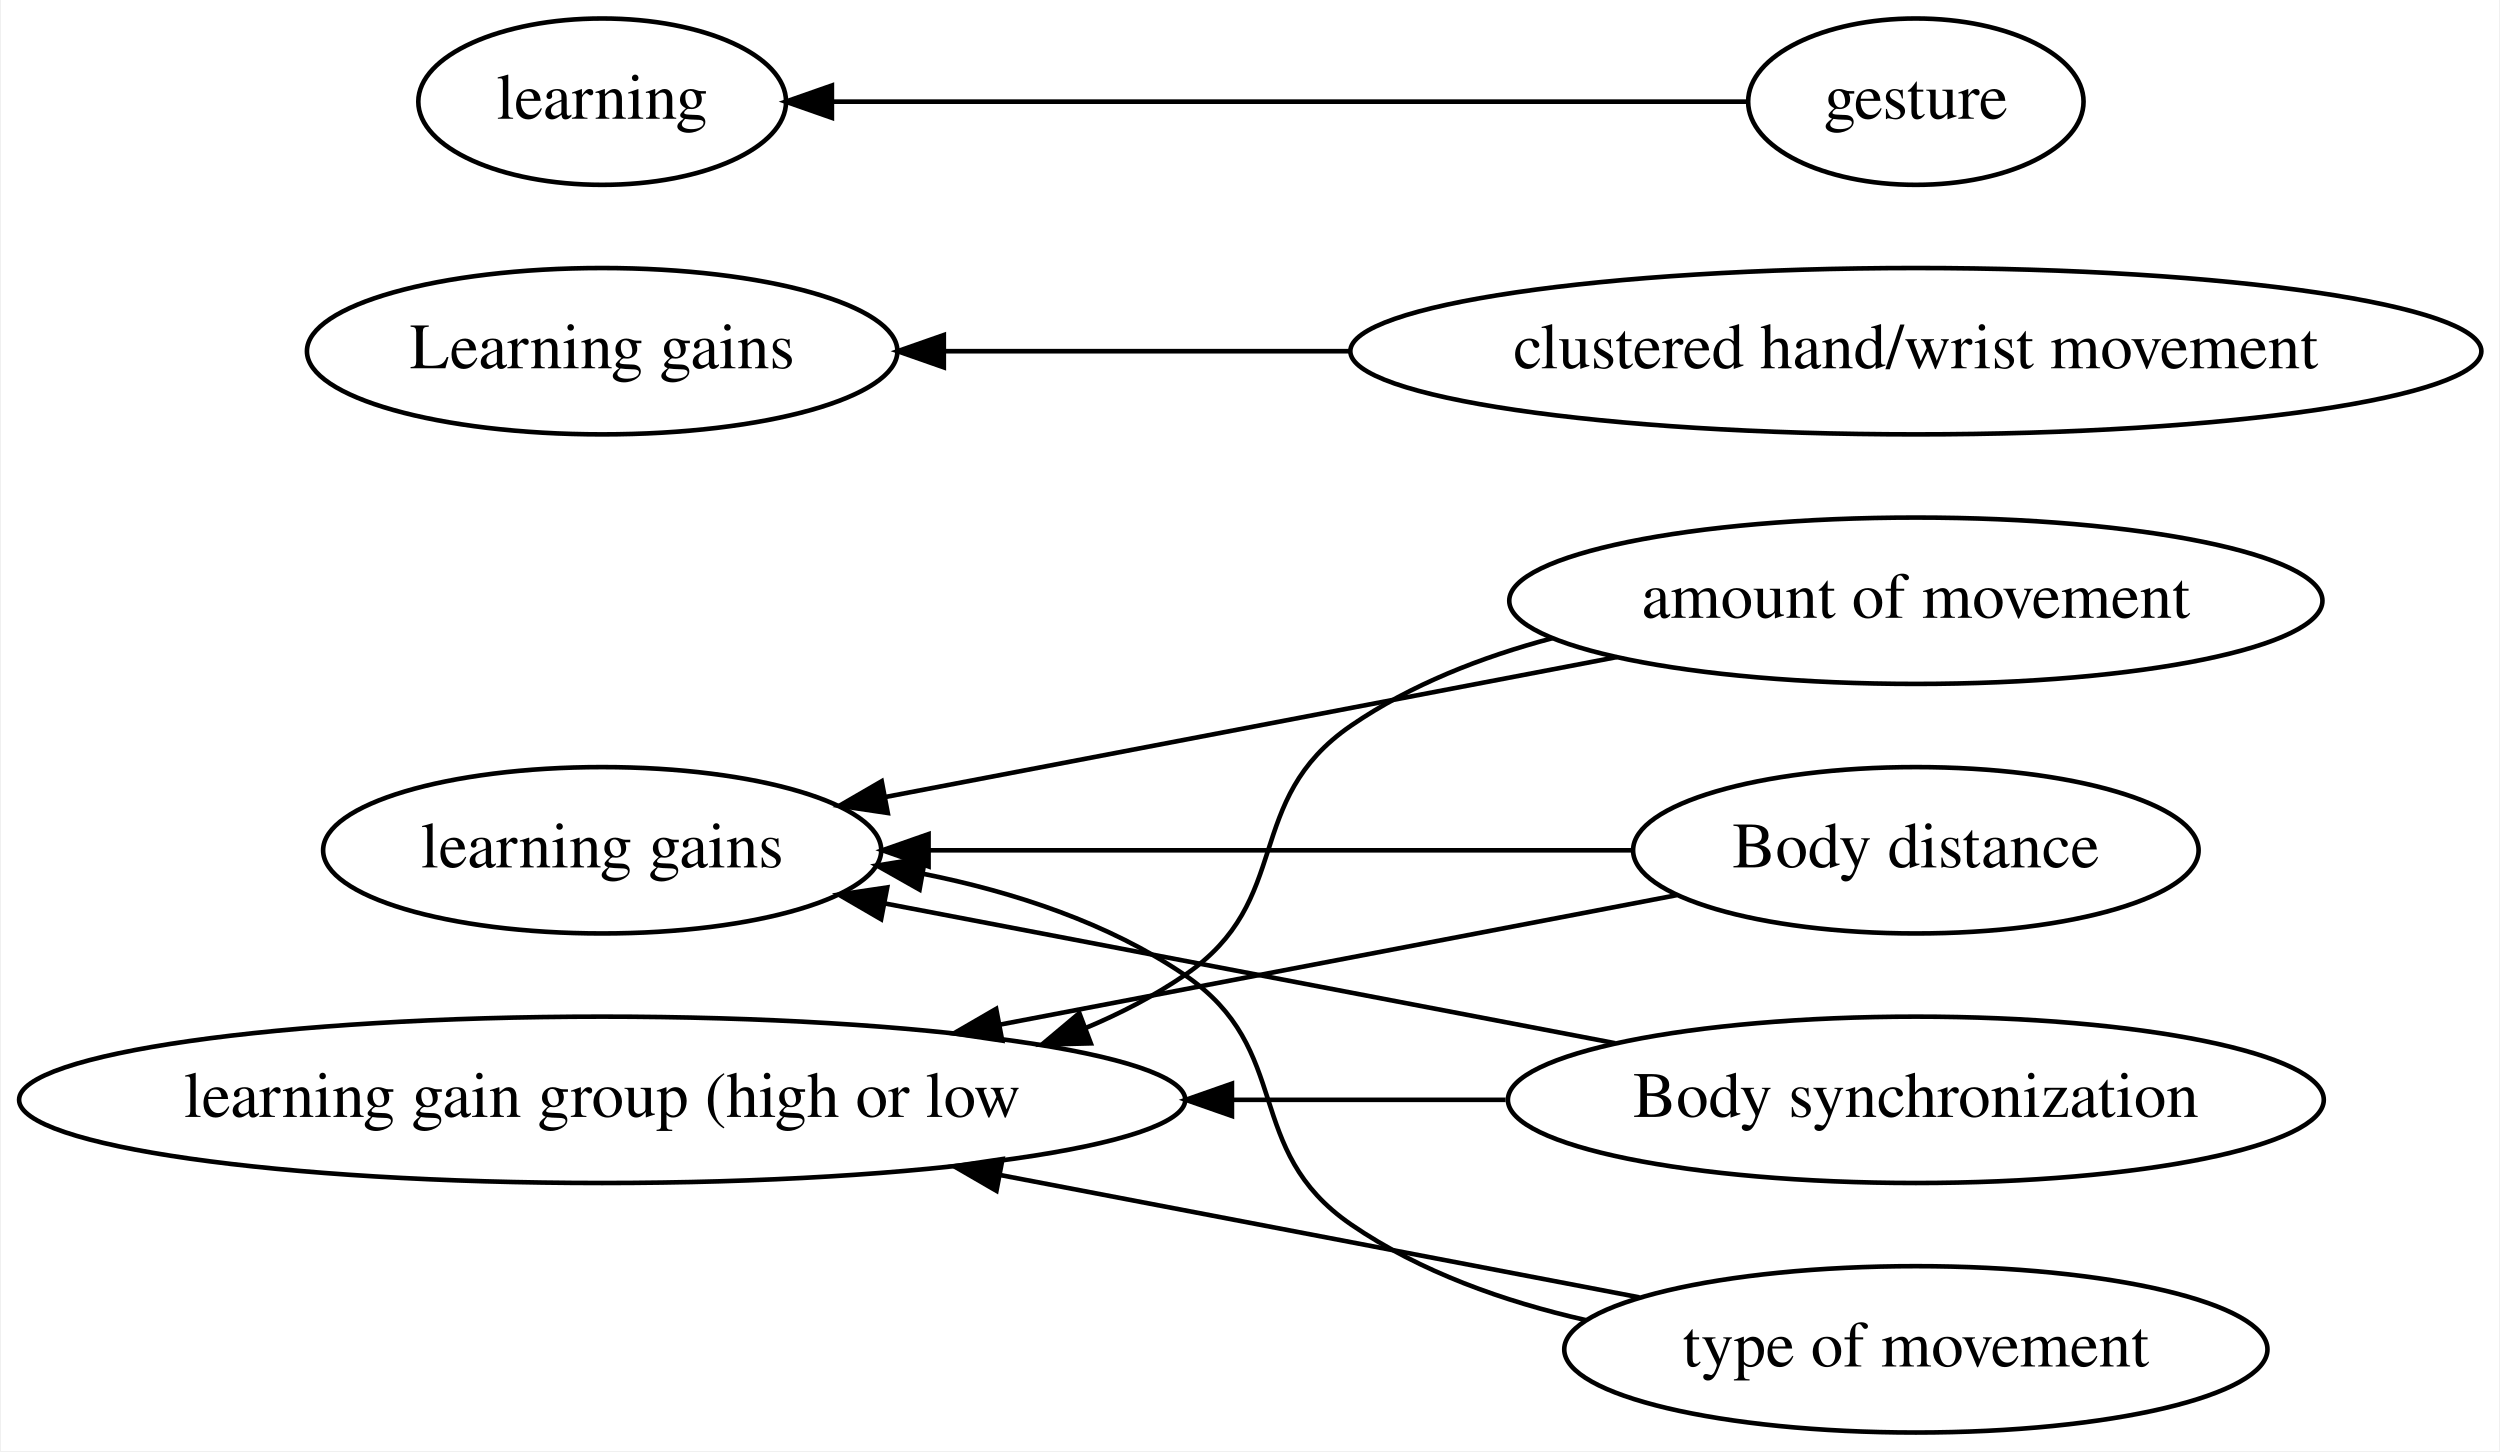
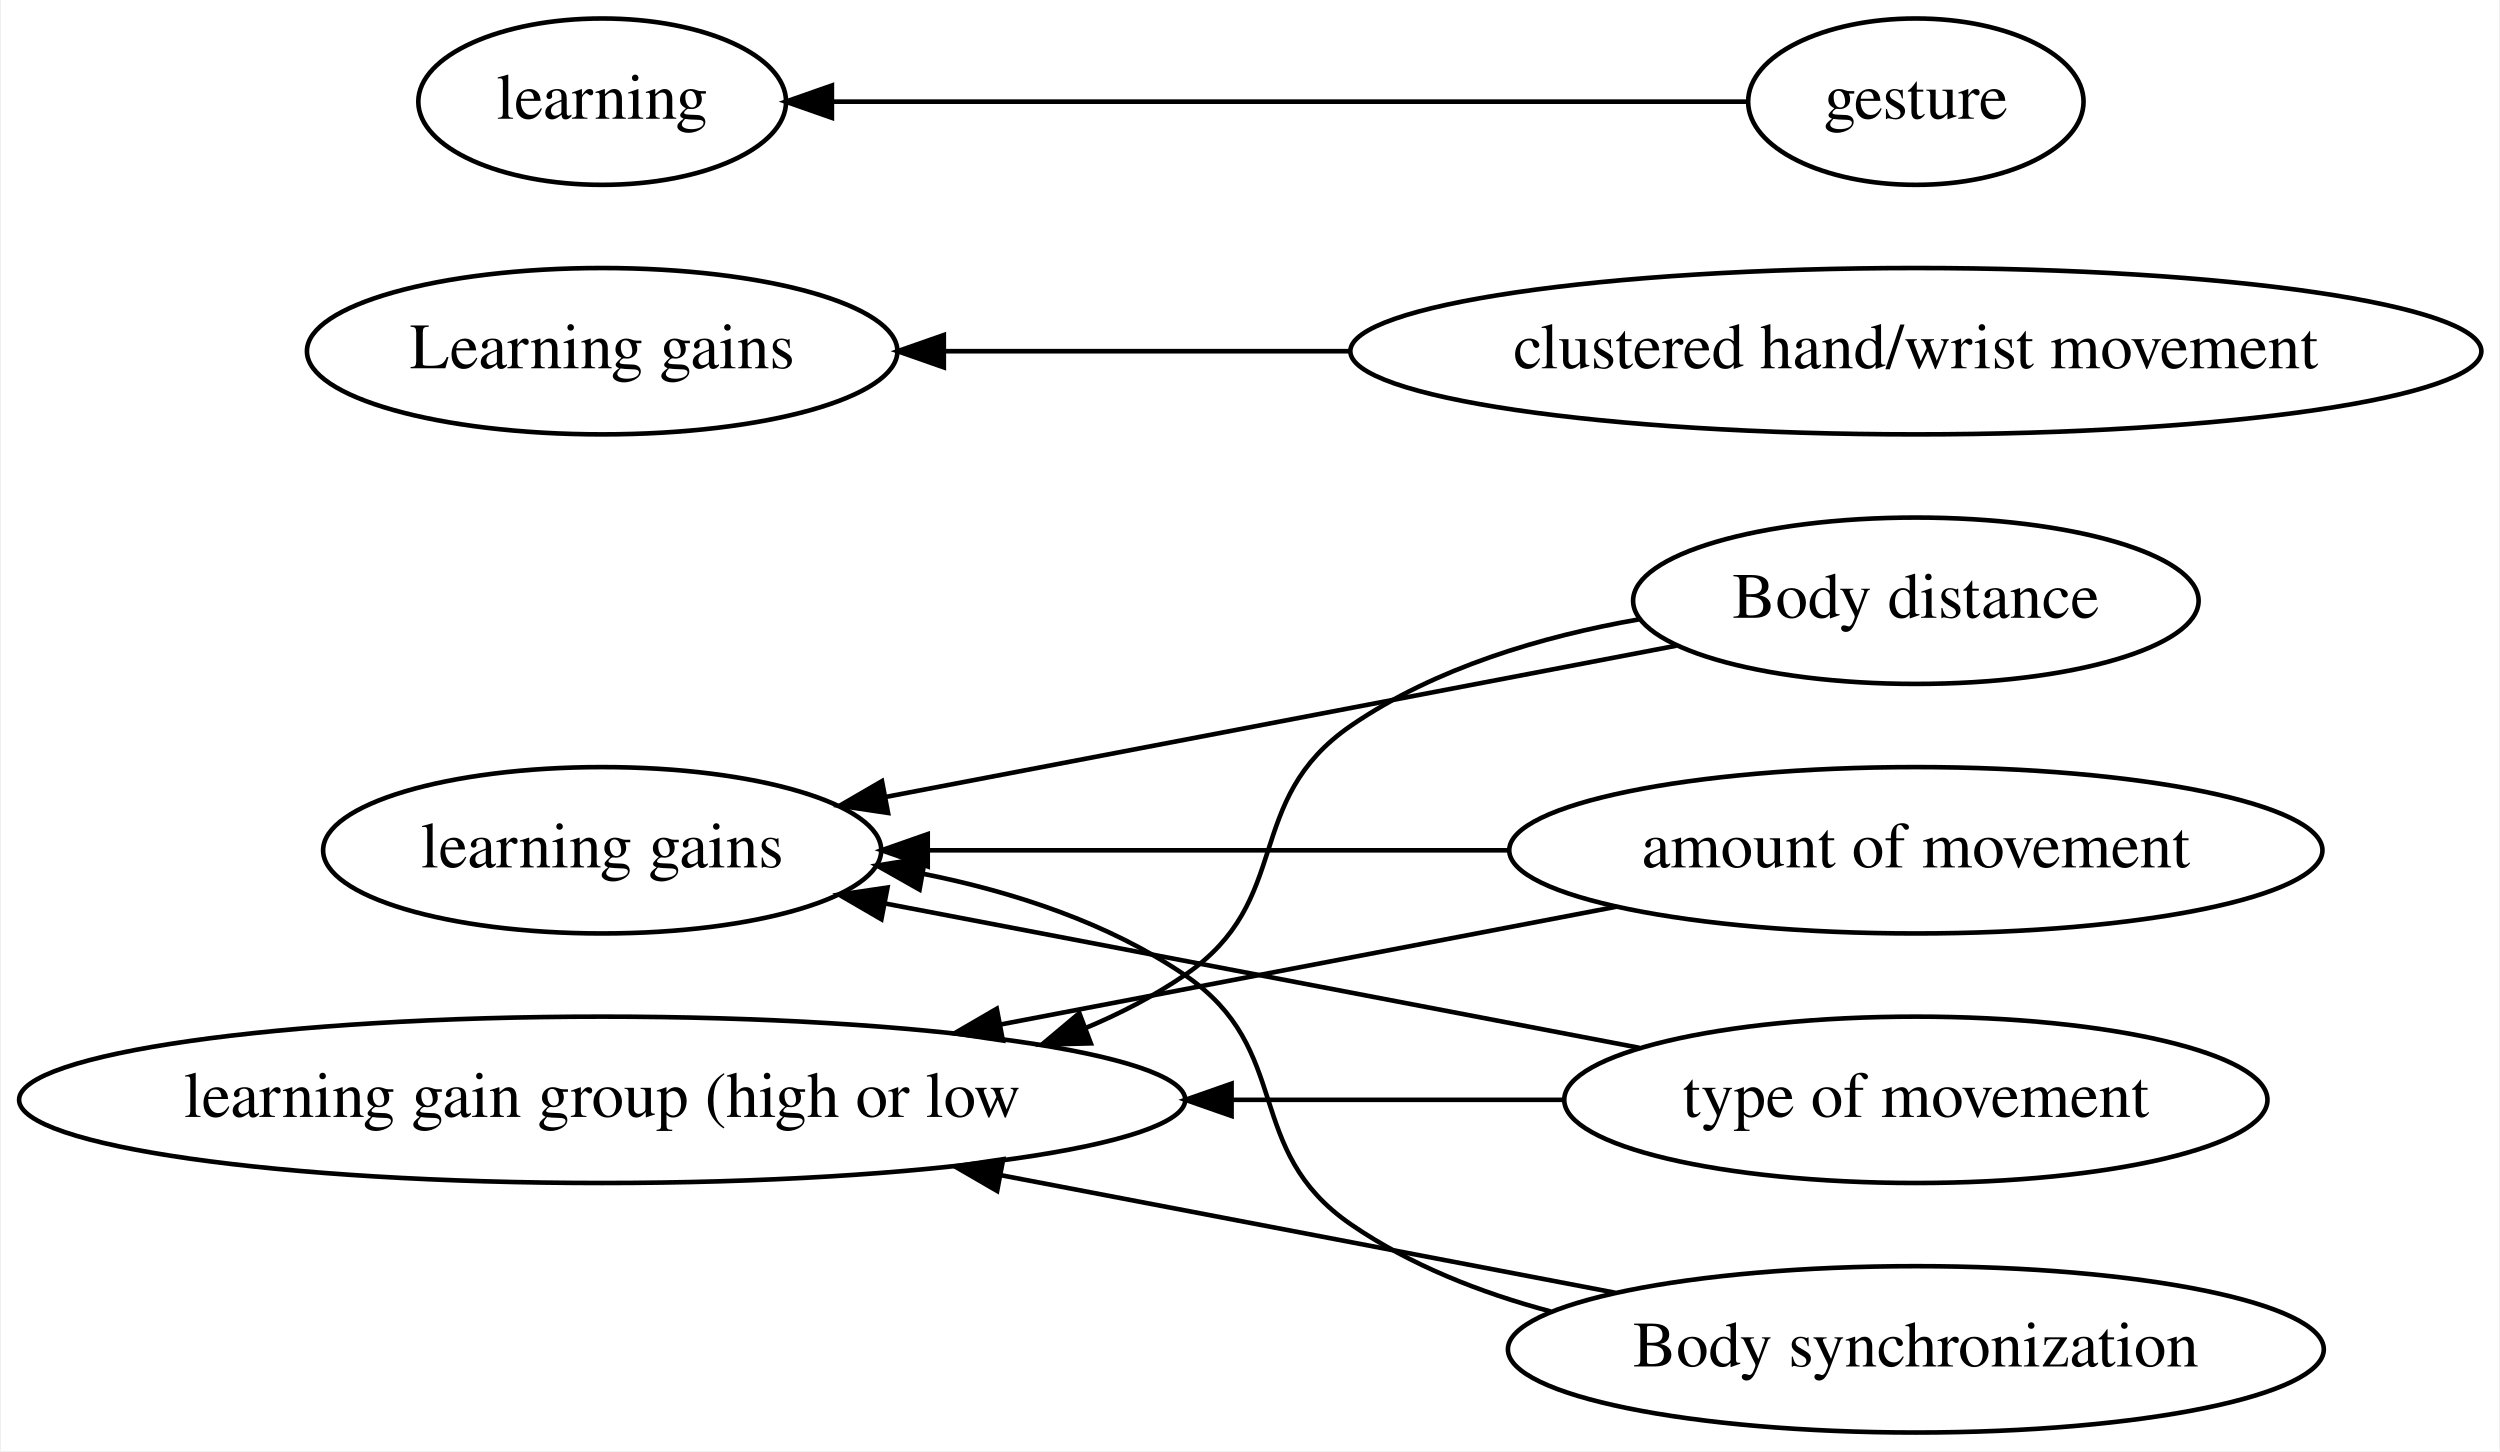
<svg xmlns="http://www.w3.org/2000/svg" xmlns:xlink="http://www.w3.org/1999/xlink" width="541pt" height="314pt" viewBox="0.00 0.00 540.56 314.00">
  <g id="graph0" class="graph" transform="scale(1 1) rotate(0) translate(4 310)">
    <polygon fill="white" stroke="transparent" points="-4,4 -4,-310 536.56,-310 536.56,4 -4,4" />
    <g id="node1" class="node">
      <g id="a_node1">
-         <a xlink:href="https://scholar.google.com/scholar?hl=en&amp;q=Unraveling%20Students'%20Interaction%20around%20a%20Tangible%20Interface%20Using%20Multimodal%20Learning%20Analytics." xlink:title="Body synchronization">
-           <ellipse fill="none" stroke="black" cx="410.37" cy="-72" rx="88.28" ry="18" />
-           <text text-anchor="middle" x="410.37" y="-68.3" font-family="Times,serif" font-size="14.00">Body synchronization</text>
+         <a xlink:href="https://scholar.google.com/scholar?hl=en&amp;q=Unraveling%20Students'%20Interaction%20around%20a%20Tangible%20Interface%20Using%20Multimodal%20Learning%20Analytics." xlink:title="type of movement">
+           <ellipse fill="none" stroke="black" cx="410.37" cy="-72" rx="76.09" ry="18" />
+           <text text-anchor="middle" x="410.37" y="-68.3" font-family="Times,serif" font-size="14.00">type of movement</text>
        </a>
      </g>
    </g>
-     <g id="node7" class="node">
+     <g id="node8" class="node">
      <ellipse fill="none" stroke="black" cx="126.09" cy="-126" rx="60.39" ry="18" />
      <text text-anchor="middle" x="126.09" y="-122.3" font-family="Times,serif" font-size="14.00">learning gains</text>
    </g>
-     <g id="edge5" class="edge">
-       <path fill="none" stroke="black" d="M345.31,-84.25C297.88,-93.33 233.69,-105.61 187.22,-114.5" />
-       <polygon fill="black" stroke="black" points="186.45,-111.08 177.29,-116.4 187.77,-117.96 186.45,-111.08" />
+     <g id="edge4" class="edge">
+       <path fill="none" stroke="black" d="M350.54,-83.25C302.72,-92.4 235.52,-105.26 187.33,-114.48" />
+       <polygon fill="black" stroke="black" points="186.51,-111.07 177.35,-116.39 187.83,-117.94 186.51,-111.07" />
    </g>
    <g id="node9" class="node">
      <ellipse fill="none" stroke="black" cx="126.09" cy="-72" rx="126.18" ry="18" />
      <text text-anchor="middle" x="126.09" y="-68.3" font-family="Times,serif" font-size="14.00">learning gain group (high or low</text>
    </g>
-     <g id="edge9" class="edge">
-       <path fill="none" stroke="black" d="M321.6,-72C302.84,-72 282.6,-72 262.52,-72" />
-       <polygon fill="black" stroke="black" points="262.37,-68.5 252.37,-72 262.37,-75.5 262.37,-68.5" />
+     <g id="edge8" class="edge">
+       <path fill="none" stroke="black" d="M334.09,-72C311.99,-72 287.1,-72 262.45,-72" />
+       <polygon fill="black" stroke="black" points="262.29,-68.5 252.29,-72 262.29,-75.5 262.29,-68.5" />
    </g>
    <g id="node2" class="node">
      <g id="a_node2">
        <a xlink:href="https://scholar.google.com/scholar?hl=en&amp;q=(Dis)Engagement%20Maters:%20Identifying%20Efficacious%20Learning%20Practices%20with%20Multimodal%20Learning%20Analytics" xlink:title="clustered hand/wrist movement">
          <ellipse fill="none" stroke="black" cx="410.37" cy="-234" rx="122.38" ry="18" />
          <text text-anchor="middle" x="410.37" y="-230.3" font-family="Times,serif" font-size="14.00">clustered hand/wrist movement</text>
        </a>
      </g>
    </g>
-     <g id="node8" class="node">
+     <g id="node7" class="node">
      <ellipse fill="none" stroke="black" cx="126.09" cy="-234" rx="63.89" ry="18" />
      <text text-anchor="middle" x="126.09" y="-230.3" font-family="Times,serif" font-size="14.00">Learning gains</text>
    </g>
    <g id="edge2" class="edge">
      <path fill="none" stroke="black" d="M288.02,-234C258.07,-234 226.91,-234 200.08,-234" />
      <polygon fill="black" stroke="black" points="200.02,-230.5 190.02,-234 200.02,-237.5 200.02,-230.5" />
    </g>
    <g id="node3" class="node">
      <g id="a_node3">
-         <a xlink:href="https://scholar.google.com/scholar?hl=en&amp;q=Unraveling%20Students'%20Interaction%20around%20a%20Tangible%20Interface%20Using%20Multimodal%20Learning%20Analytics." xlink:title="type of movement">
-           <ellipse fill="none" stroke="black" cx="410.37" cy="-18" rx="76.09" ry="18" />
-           <text text-anchor="middle" x="410.37" y="-14.3" font-family="Times,serif" font-size="14.00">type of movement</text>
+         <a xlink:href="https://scholar.google.com/scholar?hl=en&amp;q=Unraveling%20Students'%20Interaction%20around%20a%20Tangible%20Interface%20Using%20Multimodal%20Learning%20Analytics." xlink:title="Body synchronization">
+           <ellipse fill="none" stroke="black" cx="410.37" cy="-18" rx="88.28" ry="18" />
+           <text text-anchor="middle" x="410.37" y="-14.3" font-family="Times,serif" font-size="14.00">Body synchronization</text>
        </a>
      </g>
    </g>
-     <g id="edge4" class="edge">
-       <path fill="none" stroke="black" d="M338.98,-24.32C321.29,-28.33 303.11,-34.76 288.18,-45 264.39,-61.31 276.02,-82.77 252.18,-99 235.6,-110.29 215.16,-116.97 195.64,-120.89" />
+     <g id="edge5" class="edge">
+       <path fill="none" stroke="black" d="M331.38,-26.19C316.16,-30.25 300.98,-36.22 288.18,-45 264.39,-61.31 276.02,-82.77 252.18,-99 235.6,-110.29 215.16,-116.97 195.64,-120.89" />
      <polygon fill="black" stroke="black" points="194.77,-117.49 185.55,-122.7 196.01,-124.38 194.77,-117.49" />
    </g>
-     <g id="edge8" class="edge">
-       <path fill="none" stroke="black" d="M350.54,-29.25C310.5,-36.91 256.89,-47.17 212.22,-55.72" />
-       <polygon fill="black" stroke="black" points="211.41,-52.31 202.24,-57.62 212.72,-59.18 211.41,-52.31" />
+     <g id="edge9" class="edge">
+       <path fill="none" stroke="black" d="M345.31,-30.25C305.93,-37.79 254.99,-47.53 212.23,-55.71" />
+       <polygon fill="black" stroke="black" points="211.56,-52.28 202.4,-57.59 212.87,-59.15 211.56,-52.28" />
    </g>
    <g id="node4" class="node">
      <g id="a_node4">
-         <a xlink:href="https://scholar.google.com/scholar?hl=en&amp;q=Unraveling%20Students'%20Interaction%20around%20a%20Tangible%20Interface%20Using%20Multimodal%20Learning%20Analytics." xlink:title="amount of movement">
-           <ellipse fill="none" stroke="black" cx="410.37" cy="-180" rx="87.99" ry="18" />
-           <text text-anchor="middle" x="410.37" y="-176.3" font-family="Times,serif" font-size="14.00">amount of movement</text>
+         <a xlink:href="https://scholar.google.com/scholar?hl=en&amp;q=Unraveling%20Students'%20Interaction%20around%20a%20Tangible%20Interface%20Using%20Multimodal%20Learning%20Analytics." xlink:title="Body distance">
+           <ellipse fill="none" stroke="black" cx="410.37" cy="-180" rx="61.19" ry="18" />
+           <text text-anchor="middle" x="410.37" y="-176.3" font-family="Times,serif" font-size="14.00">Body distance</text>
        </a>
      </g>
    </g>
-     <g id="edge3" class="edge">
-       <path fill="none" stroke="black" d="M345.67,-167.81C298.25,-158.74 233.94,-146.44 187.37,-137.53" />
-       <polygon fill="black" stroke="black" points="187.89,-134.07 177.41,-135.63 186.58,-140.94 187.89,-134.07" />
+     <g id="edge6" class="edge">
+       <path fill="none" stroke="black" d="M358.58,-170.28C310.51,-161.09 238.33,-147.28 187.37,-137.53" />
+       <polygon fill="black" stroke="black" points="187.95,-134.08 177.47,-135.64 186.64,-140.96 187.95,-134.08" />
    </g>
-     <g id="edge7" class="edge">
-       <path fill="none" stroke="black" d="M331.7,-171.89C316.38,-167.83 301.07,-161.84 288.18,-153 264.39,-136.69 276.02,-115.23 252.18,-99 245.52,-94.47 238.24,-90.68 230.64,-87.51" />
+     <g id="edge10" class="edge">
+       <path fill="none" stroke="black" d="M350.56,-175.99C329.46,-172.31 306.4,-165.49 288.18,-153 264.39,-136.69 276.02,-115.23 252.18,-99 245.52,-94.47 238.24,-90.68 230.64,-87.51" />
      <polygon fill="black" stroke="black" points="231.83,-84.22 221.24,-83.95 229.35,-90.76 231.83,-84.22" />
    </g>
    <g id="node5" class="node">
      <g id="a_node5">
        <a xlink:href="https://scholar.google.com/scholar?hl=en&amp;q=The%20Additive%20Value%20of%20Multimodal%20Features%20for%20Predicting%20Engagement,%20Frustration,%20and%20Learning%20during%20Tutoring" xlink:title="gesture">
          <ellipse fill="none" stroke="black" cx="410.37" cy="-288" rx="36.29" ry="18" />
          <text text-anchor="middle" x="410.37" y="-284.3" font-family="Times,serif" font-size="14.00">gesture</text>
        </a>
      </g>
    </g>
    <g id="node10" class="node">
      <ellipse fill="none" stroke="black" cx="126.09" cy="-288" rx="39.79" ry="18" />
      <text text-anchor="middle" x="126.09" y="-284.3" font-family="Times,serif" font-size="14.00">learning</text>
    </g>
    <g id="edge1" class="edge">
      <path fill="none" stroke="black" d="M373.9,-288C323.86,-288 232.34,-288 175.91,-288" />
      <polygon fill="black" stroke="black" points="175.8,-284.5 165.8,-288 175.8,-291.5 175.8,-284.5" />
    </g>
    <g id="node6" class="node">
      <g id="a_node6">
-         <a xlink:href="https://scholar.google.com/scholar?hl=en&amp;q=Unraveling%20Students'%20Interaction%20around%20a%20Tangible%20Interface%20Using%20Multimodal%20Learning%20Analytics." xlink:title="Body distance">
-           <ellipse fill="none" stroke="black" cx="410.37" cy="-126" rx="61.19" ry="18" />
-           <text text-anchor="middle" x="410.37" y="-122.3" font-family="Times,serif" font-size="14.00">Body distance</text>
+         <a xlink:href="https://scholar.google.com/scholar?hl=en&amp;q=Unraveling%20Students'%20Interaction%20around%20a%20Tangible%20Interface%20Using%20Multimodal%20Learning%20Analytics." xlink:title="amount of movement">
+           <ellipse fill="none" stroke="black" cx="410.37" cy="-126" rx="87.99" ry="18" />
+           <text text-anchor="middle" x="410.37" y="-122.3" font-family="Times,serif" font-size="14.00">amount of movement</text>
        </a>
      </g>
    </g>
-     <g id="edge6" class="edge">
-       <path fill="none" stroke="black" d="M349.16,-126C304.51,-126 243.53,-126 196.77,-126" />
-       <polygon fill="black" stroke="black" points="196.72,-122.5 186.72,-126 196.72,-129.5 196.72,-122.5" />
+     <g id="edge3" class="edge">
+       <path fill="none" stroke="black" d="M322.37,-126C282.1,-126 234.89,-126 196.98,-126" />
+       <polygon fill="black" stroke="black" points="196.54,-122.5 186.54,-126 196.54,-129.5 196.54,-122.5" />
    </g>
-     <g id="edge10" class="edge">
-       <path fill="none" stroke="black" d="M358.58,-116.28C317.9,-108.5 259.95,-97.42 212.2,-88.28" />
-       <polygon fill="black" stroke="black" points="212.66,-84.81 202.18,-86.37 211.35,-91.68 212.66,-84.81" />
+     <g id="edge7" class="edge">
+       <path fill="none" stroke="black" d="M345.67,-113.81C306.22,-106.27 255.08,-96.48 212.18,-88.28" />
+       <polygon fill="black" stroke="black" points="212.8,-84.83 202.32,-86.39 211.48,-91.71 212.8,-84.83" />
    </g>
  </g>
</svg>
